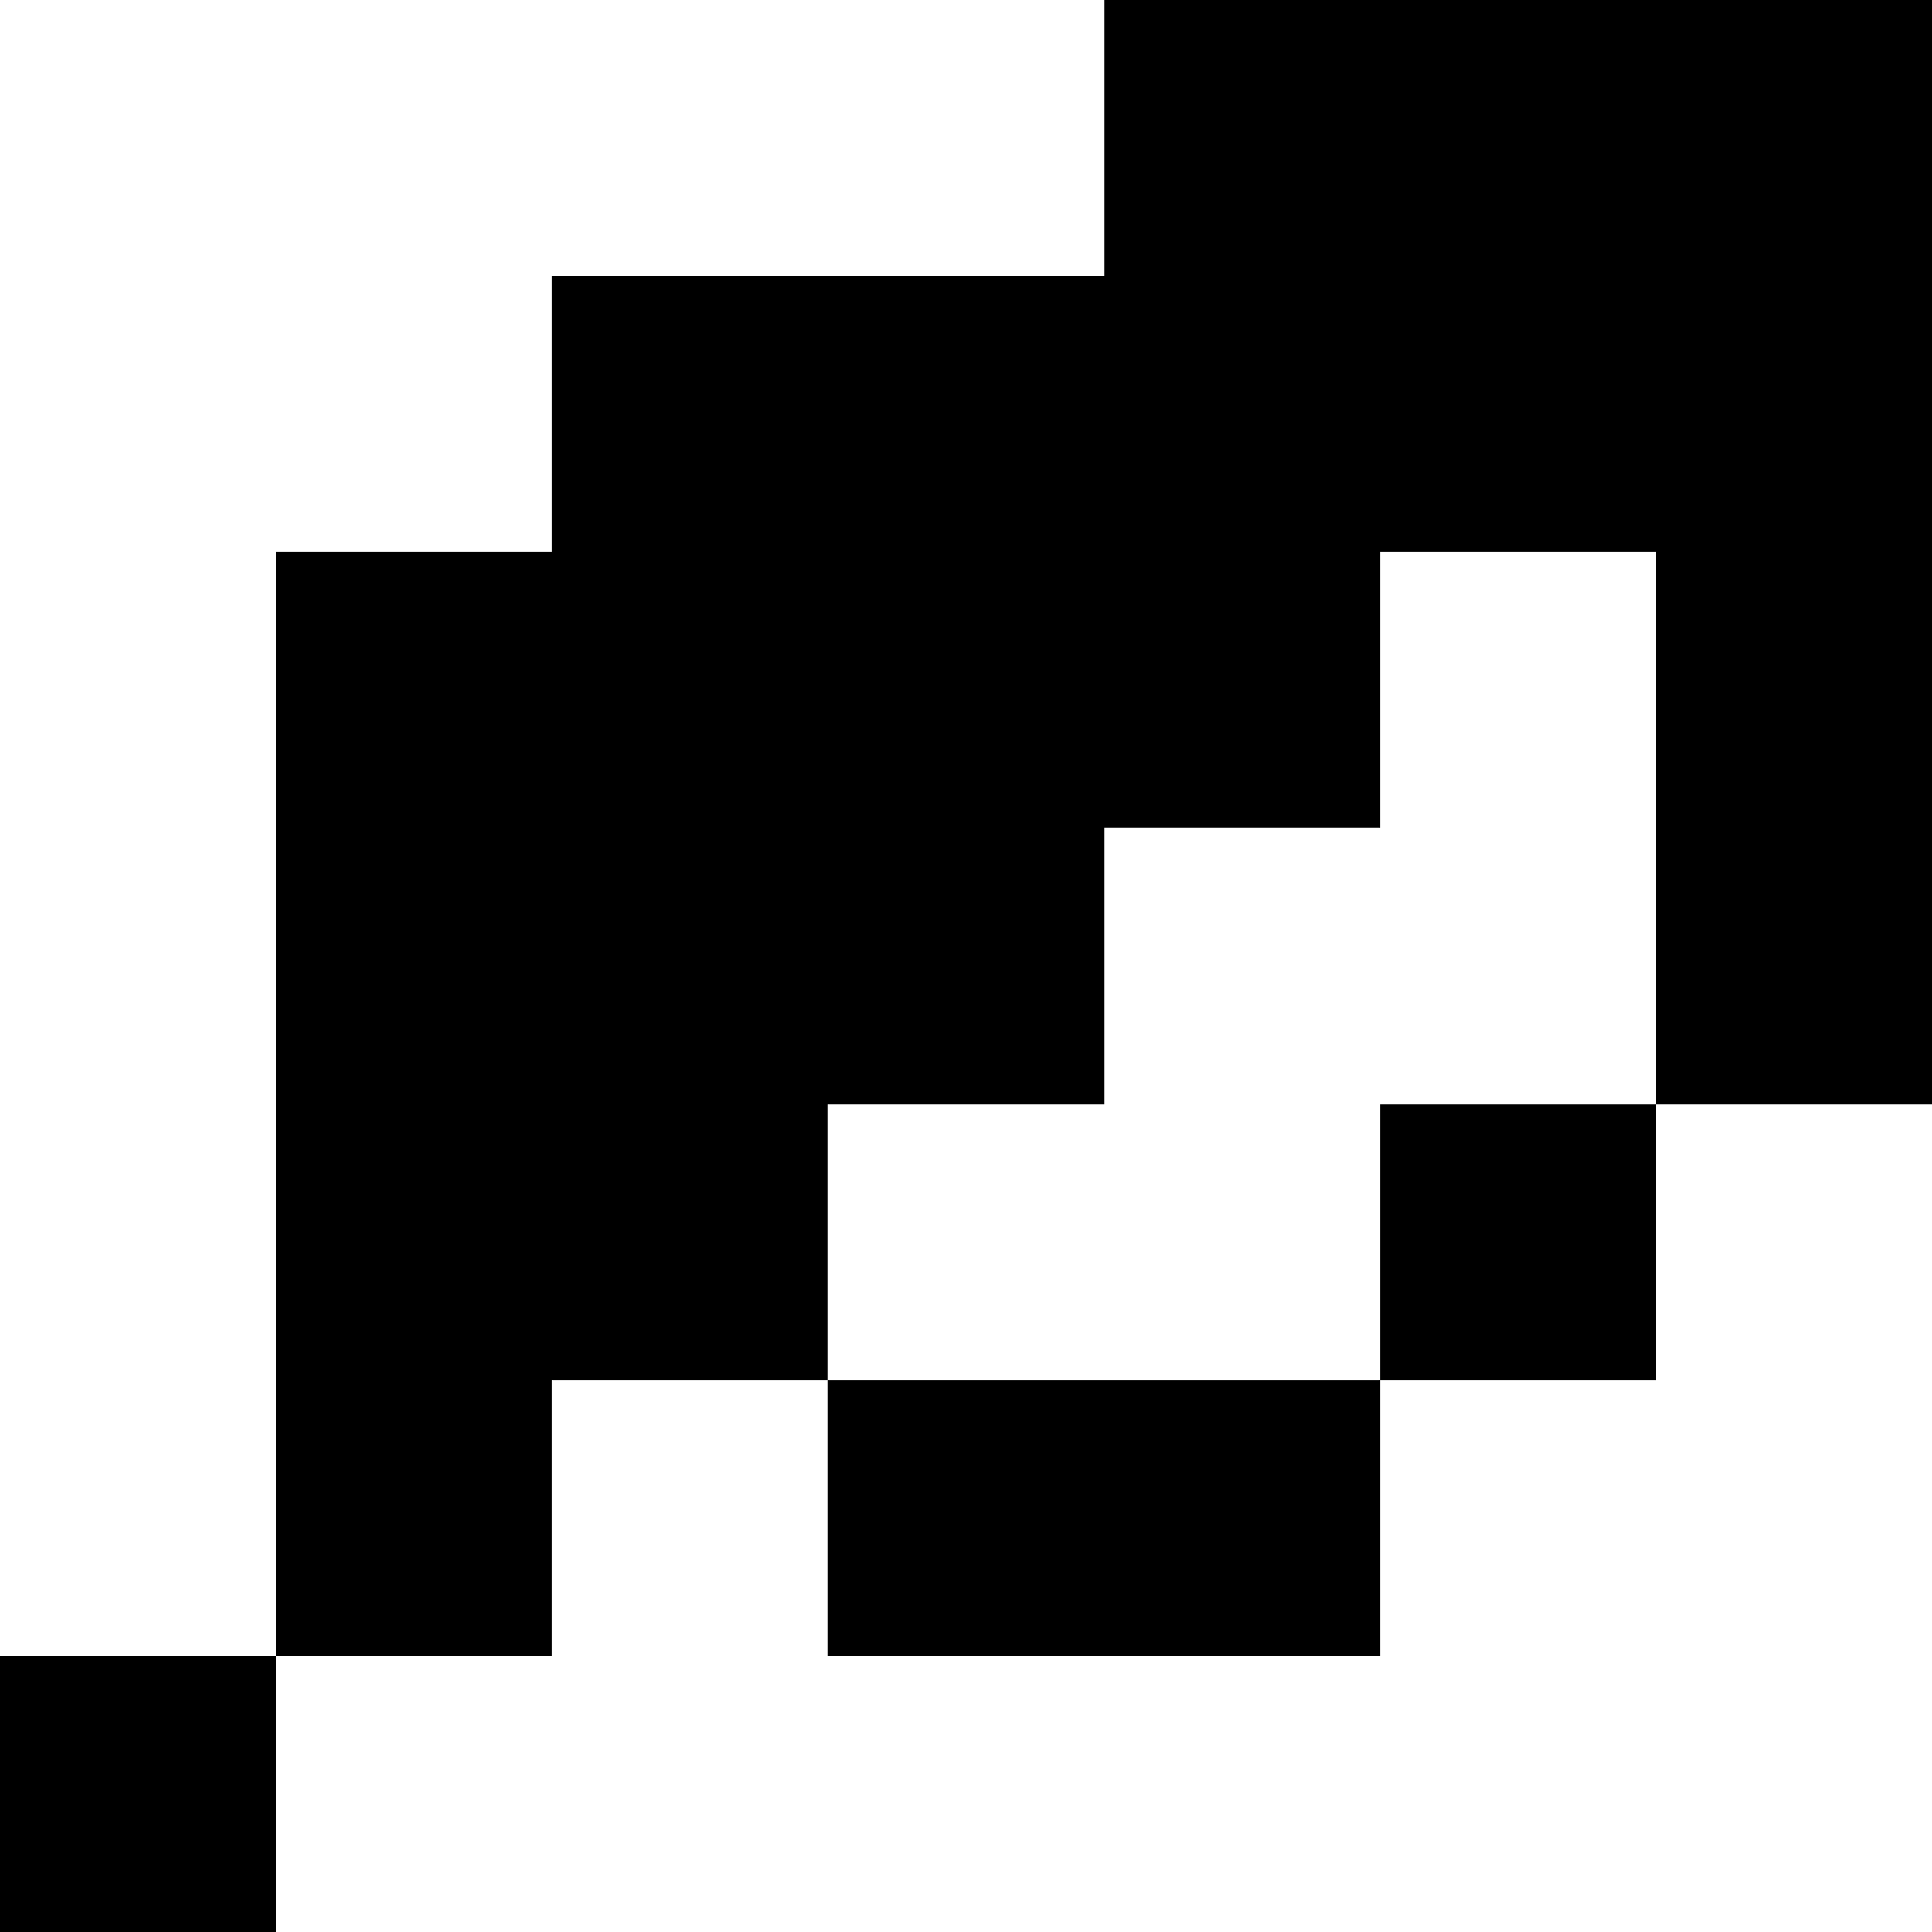
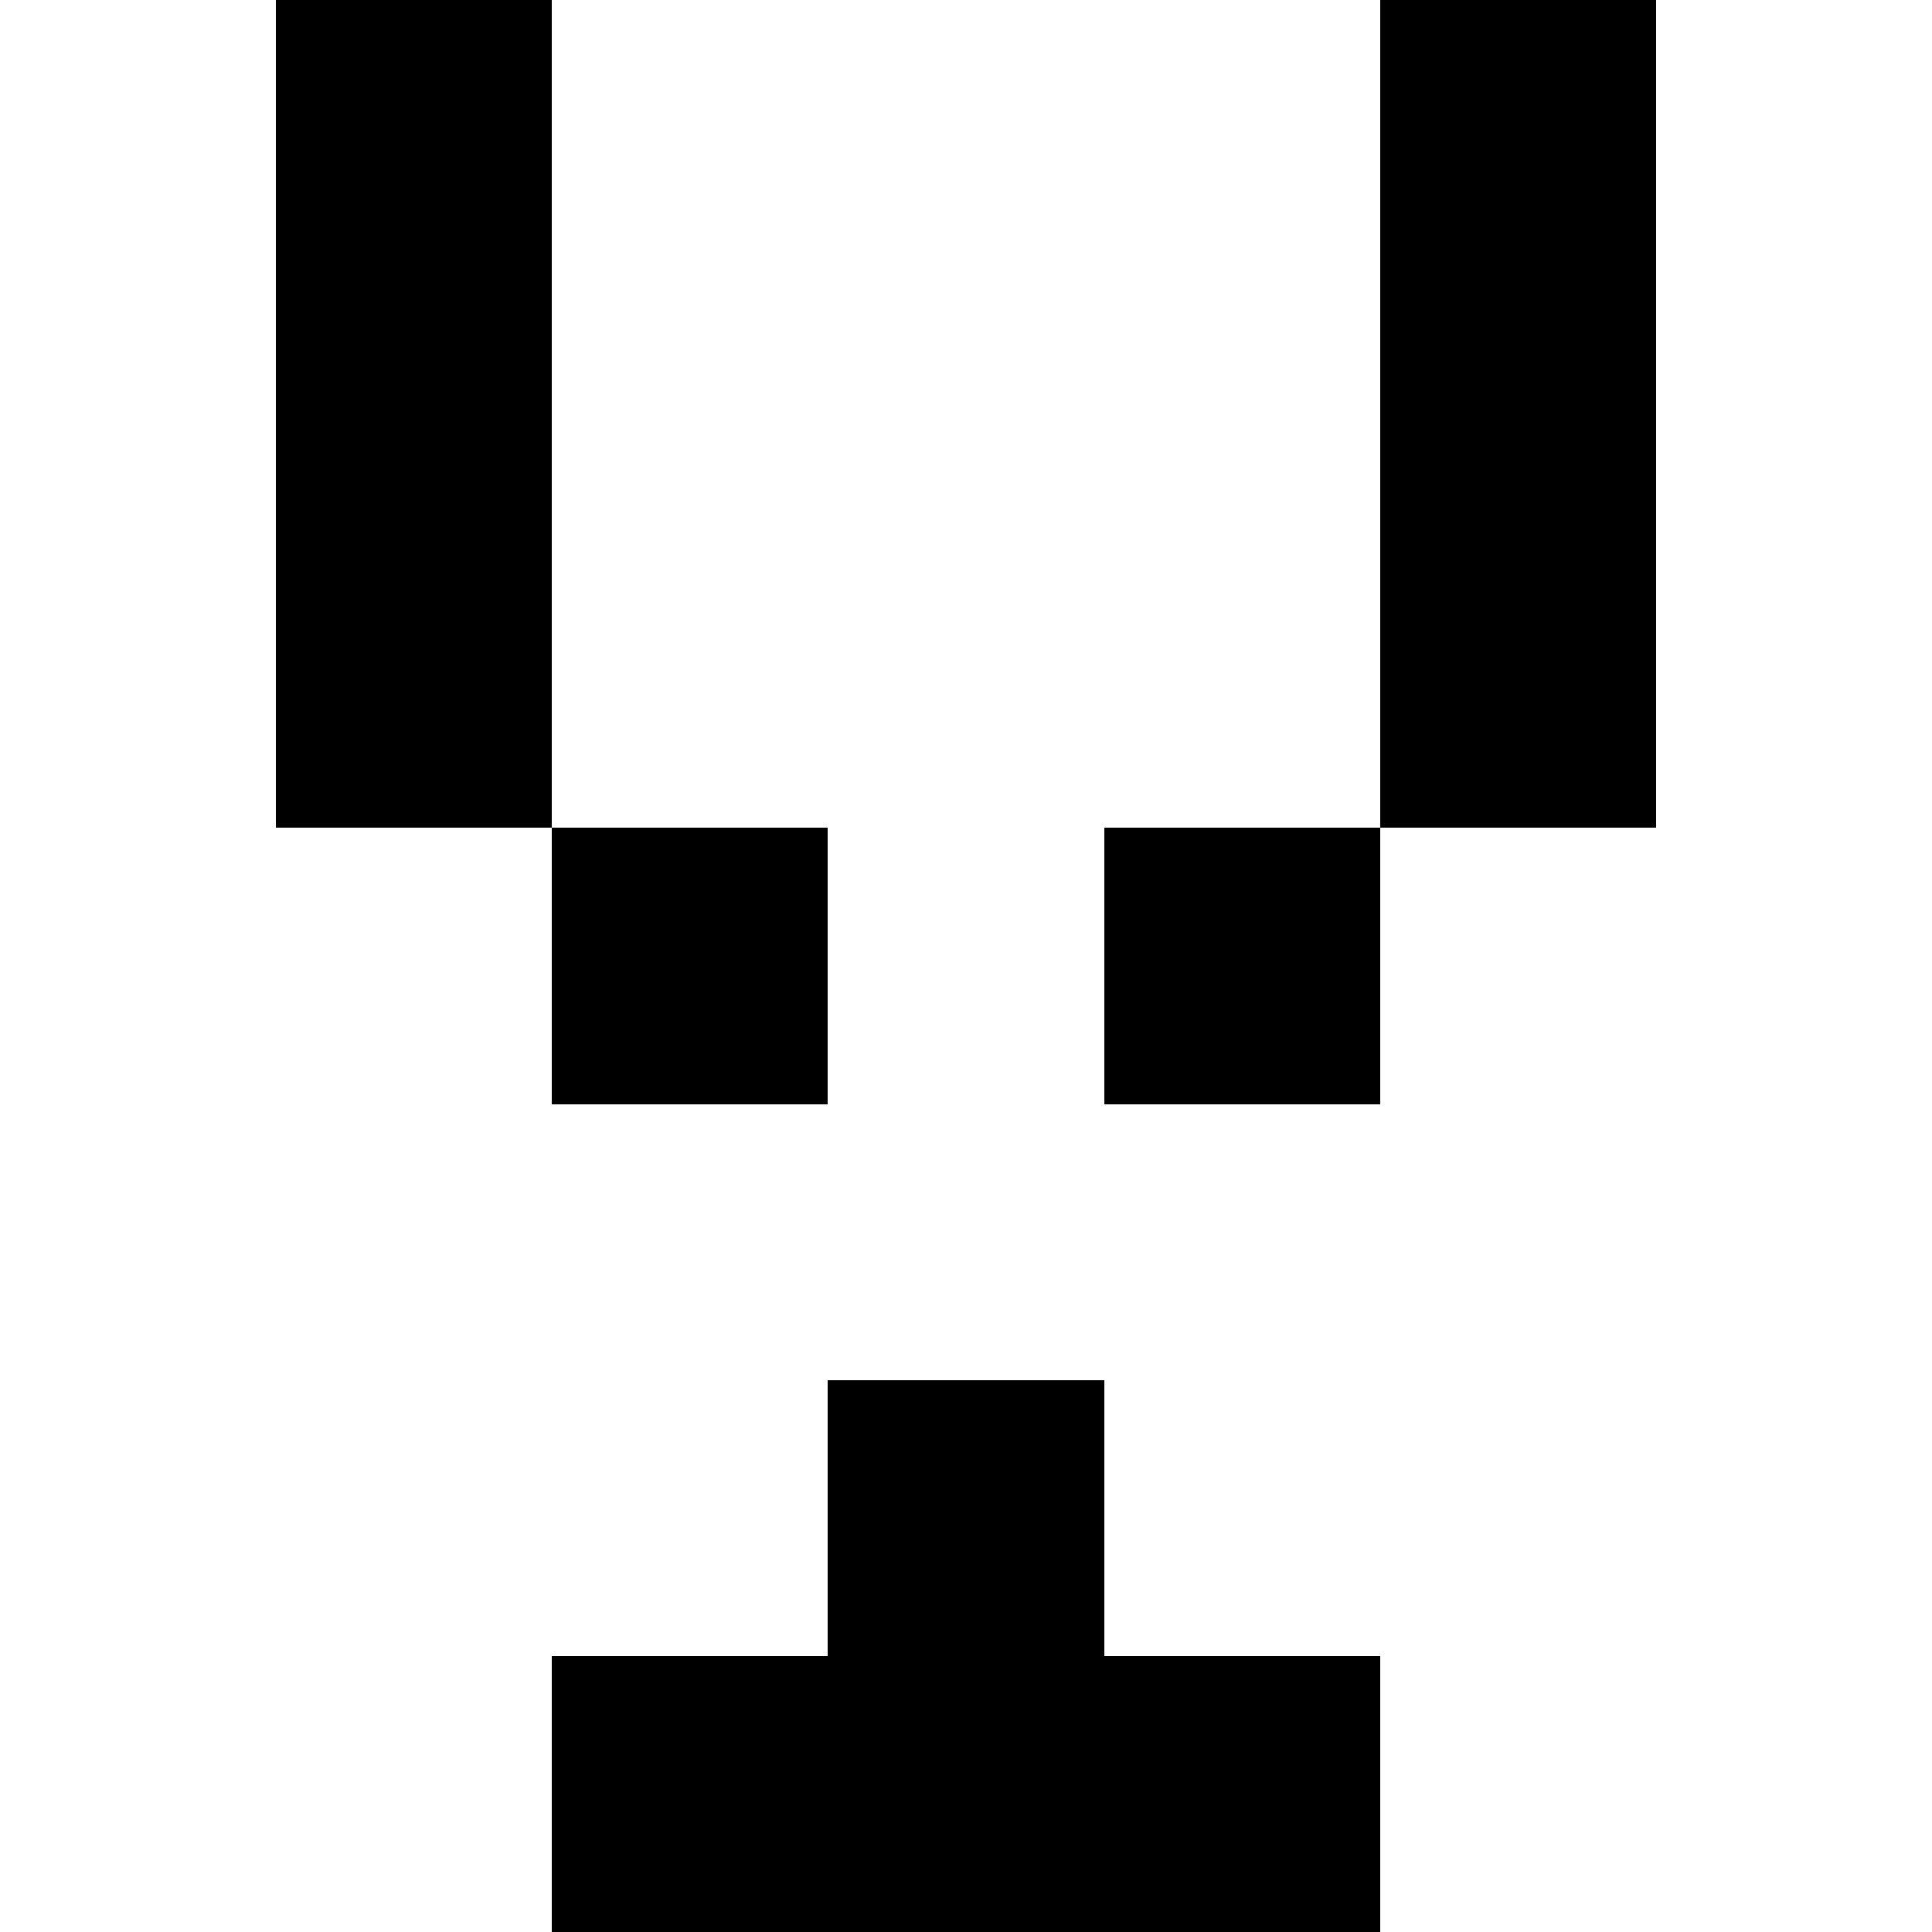
<svg xmlns="http://www.w3.org/2000/svg" viewBox="0 0 7 7" fill="#000" shape-rendering="crispEdges">
-   <path d="M4 0h1v1h-1zM5 0h1v1h-1zM6 0h1v1h-1zM2 1h1v1h-1zM3 1h1v1h-1zM4 1h1v1h-1zM5 1h1v1h-1zM6 1h1v1h-1zM1 2h1v1h-1zM2 2h1v1h-1zM3 2h1v1h-1zM4 2h1v1h-1zM6 2h1v1h-1zM1 3h1v1h-1zM2 3h1v1h-1zM3 3h1v1h-1zM6 3h1v1h-1zM1 4h1v1h-1zM2 4h1v1h-1zM5 4h1v1h-1zM1 5h1v1h-1zM3 5h1v1h-1zM4 5h1v1h-1zM0 6h1v1h-1z" />
+   <path d="M1 0h1v1h-1zM5 0h1v1h-1zM1 1h1v1h-1zM5 1h1v1h-1zM1 2h1v1h-1zM5 2h1v1h-1zM2 3h1v1h-1zM4 3h1v1h-1zM3 5h1v1h-1zM2 6h1v1h-1zM3 6h1v1h-1zM4 6h1v1h-1z" />
</svg>
